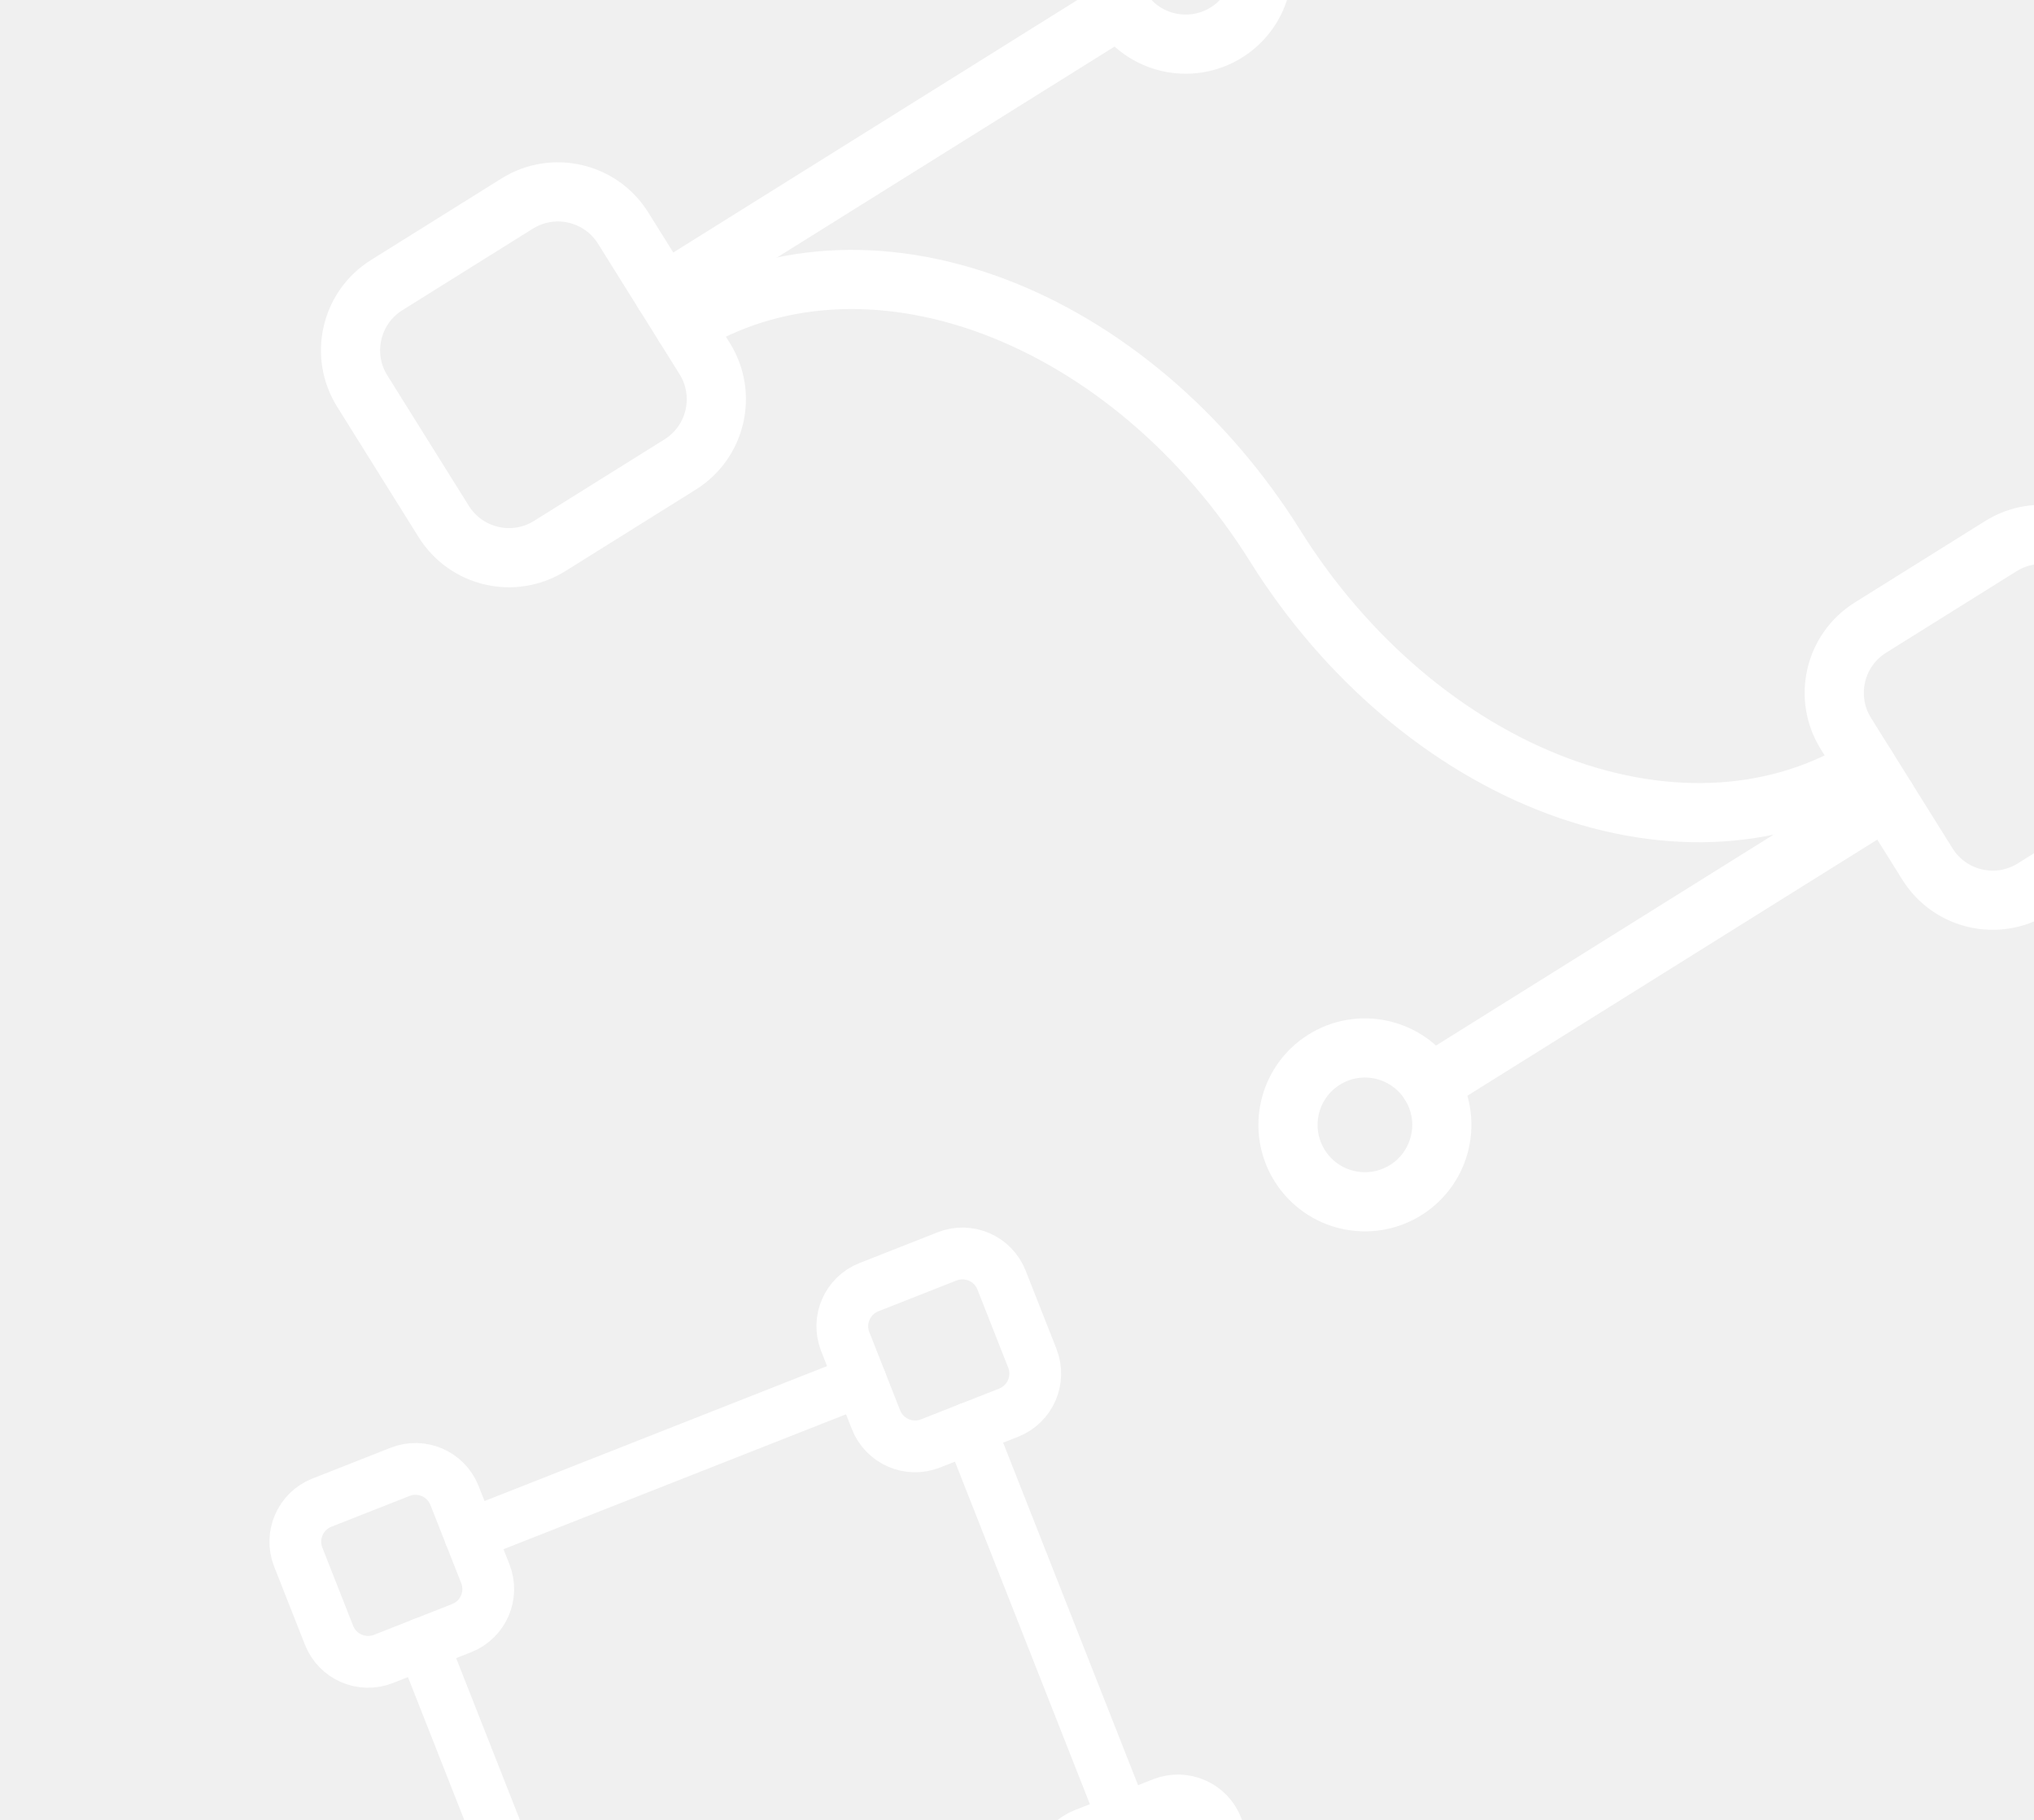
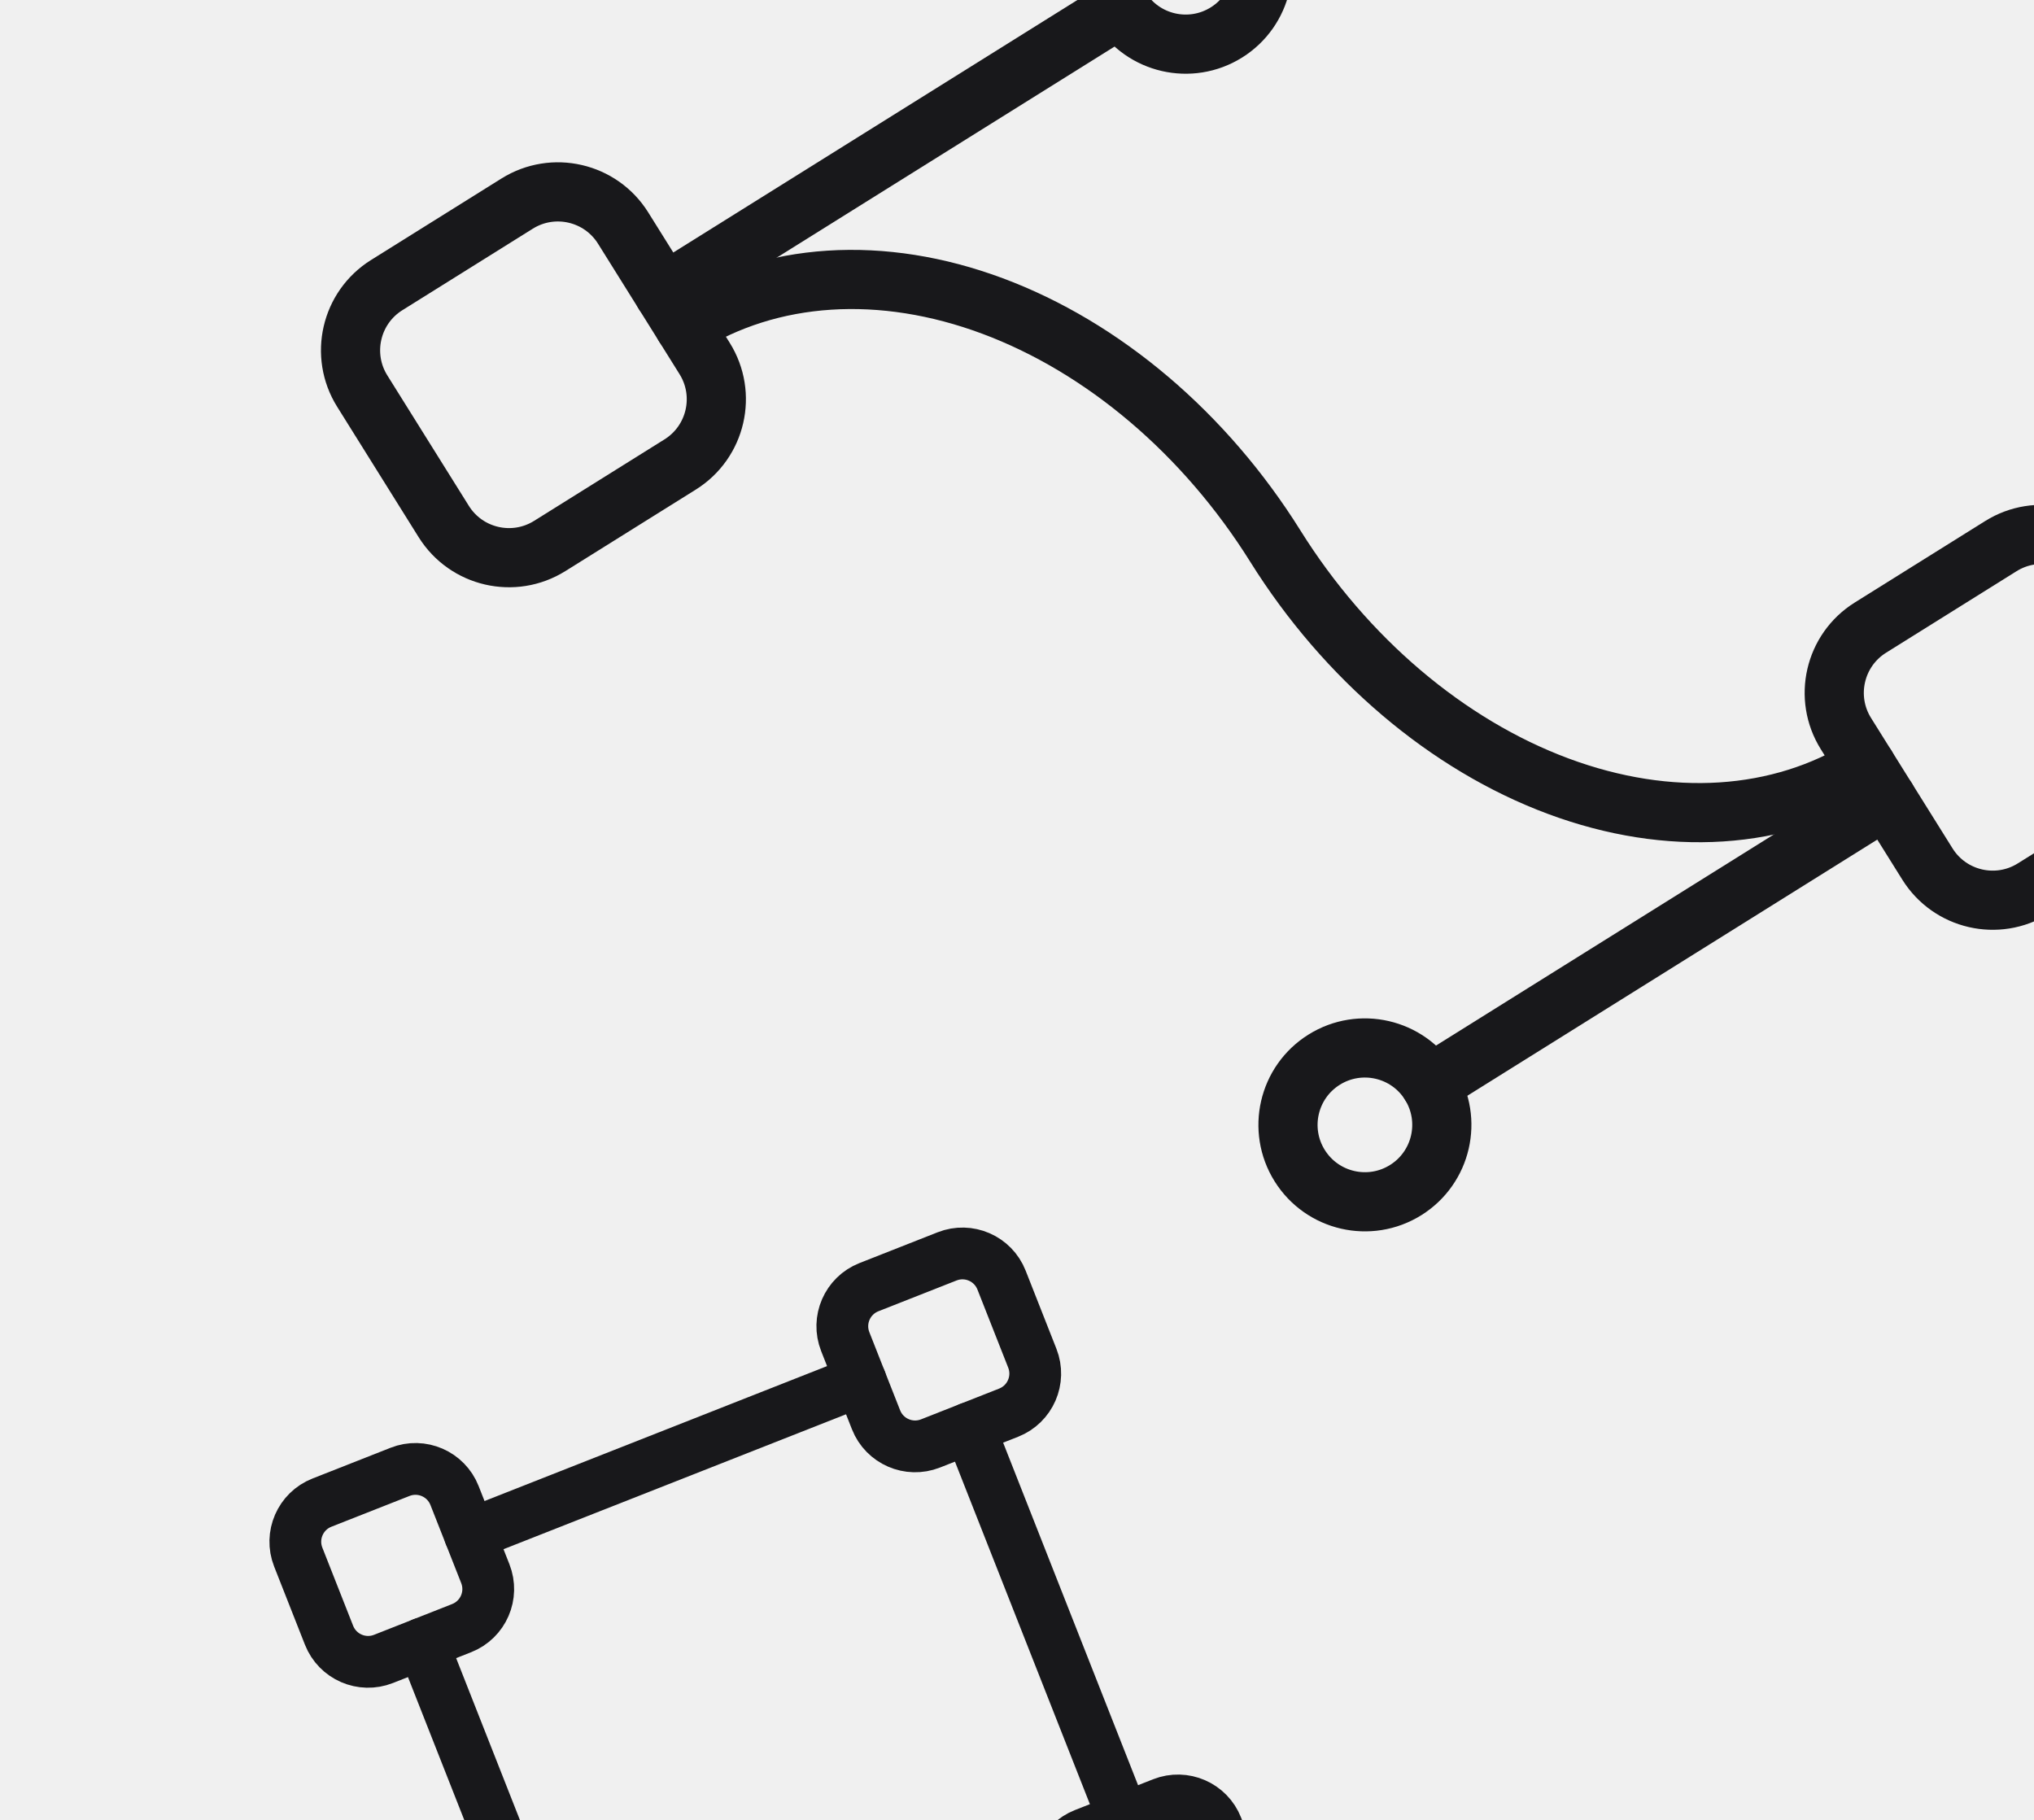
<svg xmlns="http://www.w3.org/2000/svg" width="550" height="492" viewBox="0 0 550 492" fill="none">
  <g clip-path="url(#clip0_55_2)">
-     <path d="M139.839 55.051L104.566 77.092C94.826 83.179 91.864 96.009 97.951 105.749L119.991 141.022C126.078 150.763 138.908 153.725 148.648 147.638L183.921 125.597C193.662 119.511 196.624 106.681 190.537 96.94L168.496 61.667C162.41 51.927 149.58 48.965 139.839 55.051Z" stroke="white" stroke-width="16" stroke-linecap="round" stroke-linejoin="round" />
-     <path d="M541.036 147.675L505.763 169.716C496.023 175.802 493.061 188.633 499.147 198.373L521.188 233.646C527.275 243.386 540.105 246.348 549.845 240.262L585.118 218.221C594.858 212.134 597.821 199.304 591.734 189.564L569.693 154.291C563.607 144.551 550.777 141.589 541.036 147.675Z" stroke="white" stroke-width="16" stroke-linecap="round" stroke-linejoin="round" />
-     <path d="M179.517 79.304L302.972 2.161" stroke="white" stroke-width="16" stroke-linecap="round" stroke-linejoin="round" />
-     <path d="M386.713 293.153L510.168 216.009" stroke="white" stroke-width="16" stroke-linecap="round" stroke-linejoin="round" />
-     <path d="M380.097 321.81C389.837 315.723 392.799 302.893 386.713 293.153C380.626 283.412 367.796 280.45 358.056 286.537C348.315 292.623 345.353 305.453 351.44 315.194C357.526 324.934 370.356 327.896 380.097 321.81Z" stroke="white" stroke-width="16" stroke-linecap="round" stroke-linejoin="round" />
-     <path d="M331.629 8.777C341.369 2.69 344.331 -10.14 338.245 -19.88C332.158 -29.621 319.328 -32.583 309.588 -26.496C299.847 -20.41 296.885 -7.58 302.972 2.161C309.058 11.901 321.888 14.863 331.629 8.777Z" stroke="white" stroke-width="16" stroke-linecap="round" stroke-linejoin="round" />
-     <path d="M185.027 88.122C196.607 80.886 209.927 76.686 224.226 75.762C238.524 74.837 253.522 77.207 268.362 82.735C283.202 88.263 297.595 96.842 310.717 107.981C323.839 119.121 335.435 132.602 344.842 147.657C363.841 178.06 391.351 201.413 421.322 212.578C451.294 223.743 481.27 221.805 504.658 207.191" stroke="white" stroke-width="16" stroke-linecap="round" stroke-linejoin="round" />
+     <path d="M139.839 55.051L104.566 77.092C94.826 83.179 91.864 96.009 97.951 105.749L119.991 141.022C126.078 150.763 138.908 153.725 148.648 147.638L183.921 125.597C193.662 119.511 196.624 106.681 190.537 96.94L168.496 61.667C162.41 51.927 149.58 48.965 139.839 55.051Z" stroke="rgb(24,24,27)" stroke-width="16" stroke-linecap="round" stroke-linejoin="round" />
+     <path d="M541.036 147.675L505.763 169.716C496.023 175.802 493.061 188.633 499.147 198.373L521.188 233.646C527.275 243.386 540.105 246.348 549.845 240.262L585.118 218.221C594.858 212.134 597.821 199.304 591.734 189.564L569.693 154.291C563.607 144.551 550.777 141.589 541.036 147.675Z" stroke="rgb(24,24,27)" stroke-width="16" stroke-linecap="round" stroke-linejoin="round" />
+     <path d="M179.517 79.304L302.972 2.161" stroke="rgb(24,24,27)" stroke-width="16" stroke-linecap="round" stroke-linejoin="round" />
+     <path d="M386.713 293.153L510.168 216.009" stroke="rgb(24,24,27)" stroke-width="16" stroke-linecap="round" stroke-linejoin="round" />
+     <path d="M380.097 321.81C389.837 315.723 392.799 302.893 386.713 293.153C380.626 283.412 367.796 280.45 358.056 286.537C348.315 292.623 345.353 305.453 351.44 315.194C357.526 324.934 370.356 327.896 380.097 321.81Z" stroke="rgb(24,24,27)" stroke-width="16" stroke-linecap="round" stroke-linejoin="round" />
+     <path d="M331.629 8.777C341.369 2.69 344.331 -10.14 338.245 -19.88C332.158 -29.621 319.328 -32.583 309.588 -26.496C299.847 -20.41 296.885 -7.58 302.972 2.161C309.058 11.901 321.888 14.863 331.629 8.777Z" stroke="rgb(24,24,27)" stroke-width="16" stroke-linecap="round" stroke-linejoin="round" />
+     <path d="M185.027 88.122C196.607 80.886 209.927 76.686 224.226 75.762C238.524 74.837 253.522 77.207 268.362 82.735C283.202 88.263 297.595 96.842 310.717 107.981C323.839 119.121 335.435 132.602 344.842 147.657C363.841 178.06 391.351 201.413 421.322 212.578C451.294 223.743 481.27 221.805 504.658 207.191" stroke="rgb(24,24,27)" stroke-width="16" stroke-linecap="round" stroke-linejoin="round" />
  </g>
  <g clip-path="url(#clip1_55_2)">
-     <path d="M108.182 397.998L87.052 406.321C81.217 408.62 78.35 415.213 80.648 421.048L88.972 442.178C91.27 448.012 97.863 450.879 103.698 448.581L124.828 440.258C130.663 437.959 133.53 431.366 131.231 425.531L122.908 404.401C120.61 398.566 114.016 395.699 108.182 397.998Z" stroke="white" stroke-width="14" stroke-linecap="round" stroke-linejoin="round" />
-     <path d="M256.091 339.735L234.961 348.058C229.126 350.357 226.259 356.95 228.558 362.785L236.881 383.915C239.179 389.75 245.773 392.616 251.607 390.318L272.737 381.995C278.572 379.696 281.439 373.103 279.141 367.268L270.817 346.138C268.519 340.303 261.926 337.437 256.091 339.735Z" stroke="white" stroke-width="14" stroke-linecap="round" stroke-linejoin="round" />
-     <path d="M314.354 487.644L293.224 495.967C287.389 498.266 284.522 504.859 286.821 510.694L295.144 531.824C297.442 537.659 304.036 540.526 309.87 538.227L331 529.904C336.835 527.605 339.702 521.012 337.404 515.177L329.08 494.047C326.782 488.213 320.189 485.346 314.354 487.644Z" stroke="white" stroke-width="14" stroke-linecap="round" stroke-linejoin="round" />
-     <path d="M114.263 444.419L155.88 550.069" stroke="white" stroke-width="14" stroke-linecap="round" stroke-linejoin="round" />
-     <path d="M262.172 386.156L303.789 491.806" stroke="white" stroke-width="14" stroke-linecap="round" stroke-linejoin="round" />
-     <path d="M127.07 414.966L232.719 373.35" stroke="white" stroke-width="14" stroke-linecap="round" stroke-linejoin="round" />
+     <path d="M108.182 397.998L87.052 406.321C81.217 408.62 78.35 415.213 80.648 421.048L88.972 442.178C91.27 448.012 97.863 450.879 103.698 448.581L124.828 440.258C130.663 437.959 133.53 431.366 131.231 425.531L122.908 404.401C120.61 398.566 114.016 395.699 108.182 397.998Z" stroke="rgb(24,24,27)" stroke-width="14" stroke-linecap="round" stroke-linejoin="round" />
+     <path d="M256.091 339.735L234.961 348.058C229.126 350.357 226.259 356.95 228.558 362.785L236.881 383.915C239.179 389.75 245.773 392.616 251.607 390.318L272.737 381.995C278.572 379.696 281.439 373.103 279.141 367.268L270.817 346.138C268.519 340.303 261.926 337.437 256.091 339.735Z" stroke="rgb(24,24,27)" stroke-width="14" stroke-linecap="round" stroke-linejoin="round" />
+     <path d="M314.354 487.644L293.224 495.967C287.389 498.266 284.522 504.859 286.821 510.694L295.144 531.824C297.442 537.659 304.036 540.526 309.87 538.227L331 529.904C336.835 527.605 339.702 521.012 337.404 515.177L329.08 494.047C326.782 488.213 320.189 485.346 314.354 487.644Z" stroke="rgb(24,24,27)" stroke-width="14" stroke-linecap="round" stroke-linejoin="round" />
+     <path d="M114.263 444.419L155.88 550.069" stroke="rgb(24,24,27)" stroke-width="14" stroke-linecap="round" stroke-linejoin="round" />
+     <path d="M262.172 386.156L303.789 491.806" stroke="rgb(24,24,27)" stroke-width="14" stroke-linecap="round" stroke-linejoin="round" />
+     <path d="M127.07 414.966L232.719 373.35" stroke="rgb(24,24,27)" stroke-width="14" stroke-linecap="round" stroke-linejoin="round" />
  </g>
  <defs>
    <clipPath id="clip0_55_2">
-       <rect width="499.116" height="499.116" fill="white" transform="translate(0.959229 68.265) rotate(-32)" />
+       <rect width="499.116" height="499.116" fill="rgb(24,24,27)" transform="translate(0.959229 68.265) rotate(-32)" />
    </clipPath>
    <clipPath id="clip1_55_2">
-       <rect width="272.521" height="272.521" fill="white" transform="translate(32.307 391.273) rotate(-21.5)" />
+       <rect width="272.521" height="272.521" fill="rgb(24,24,27)" transform="translate(32.307 391.273) rotate(-21.5)" />
    </clipPath>
  </defs>
</svg>
